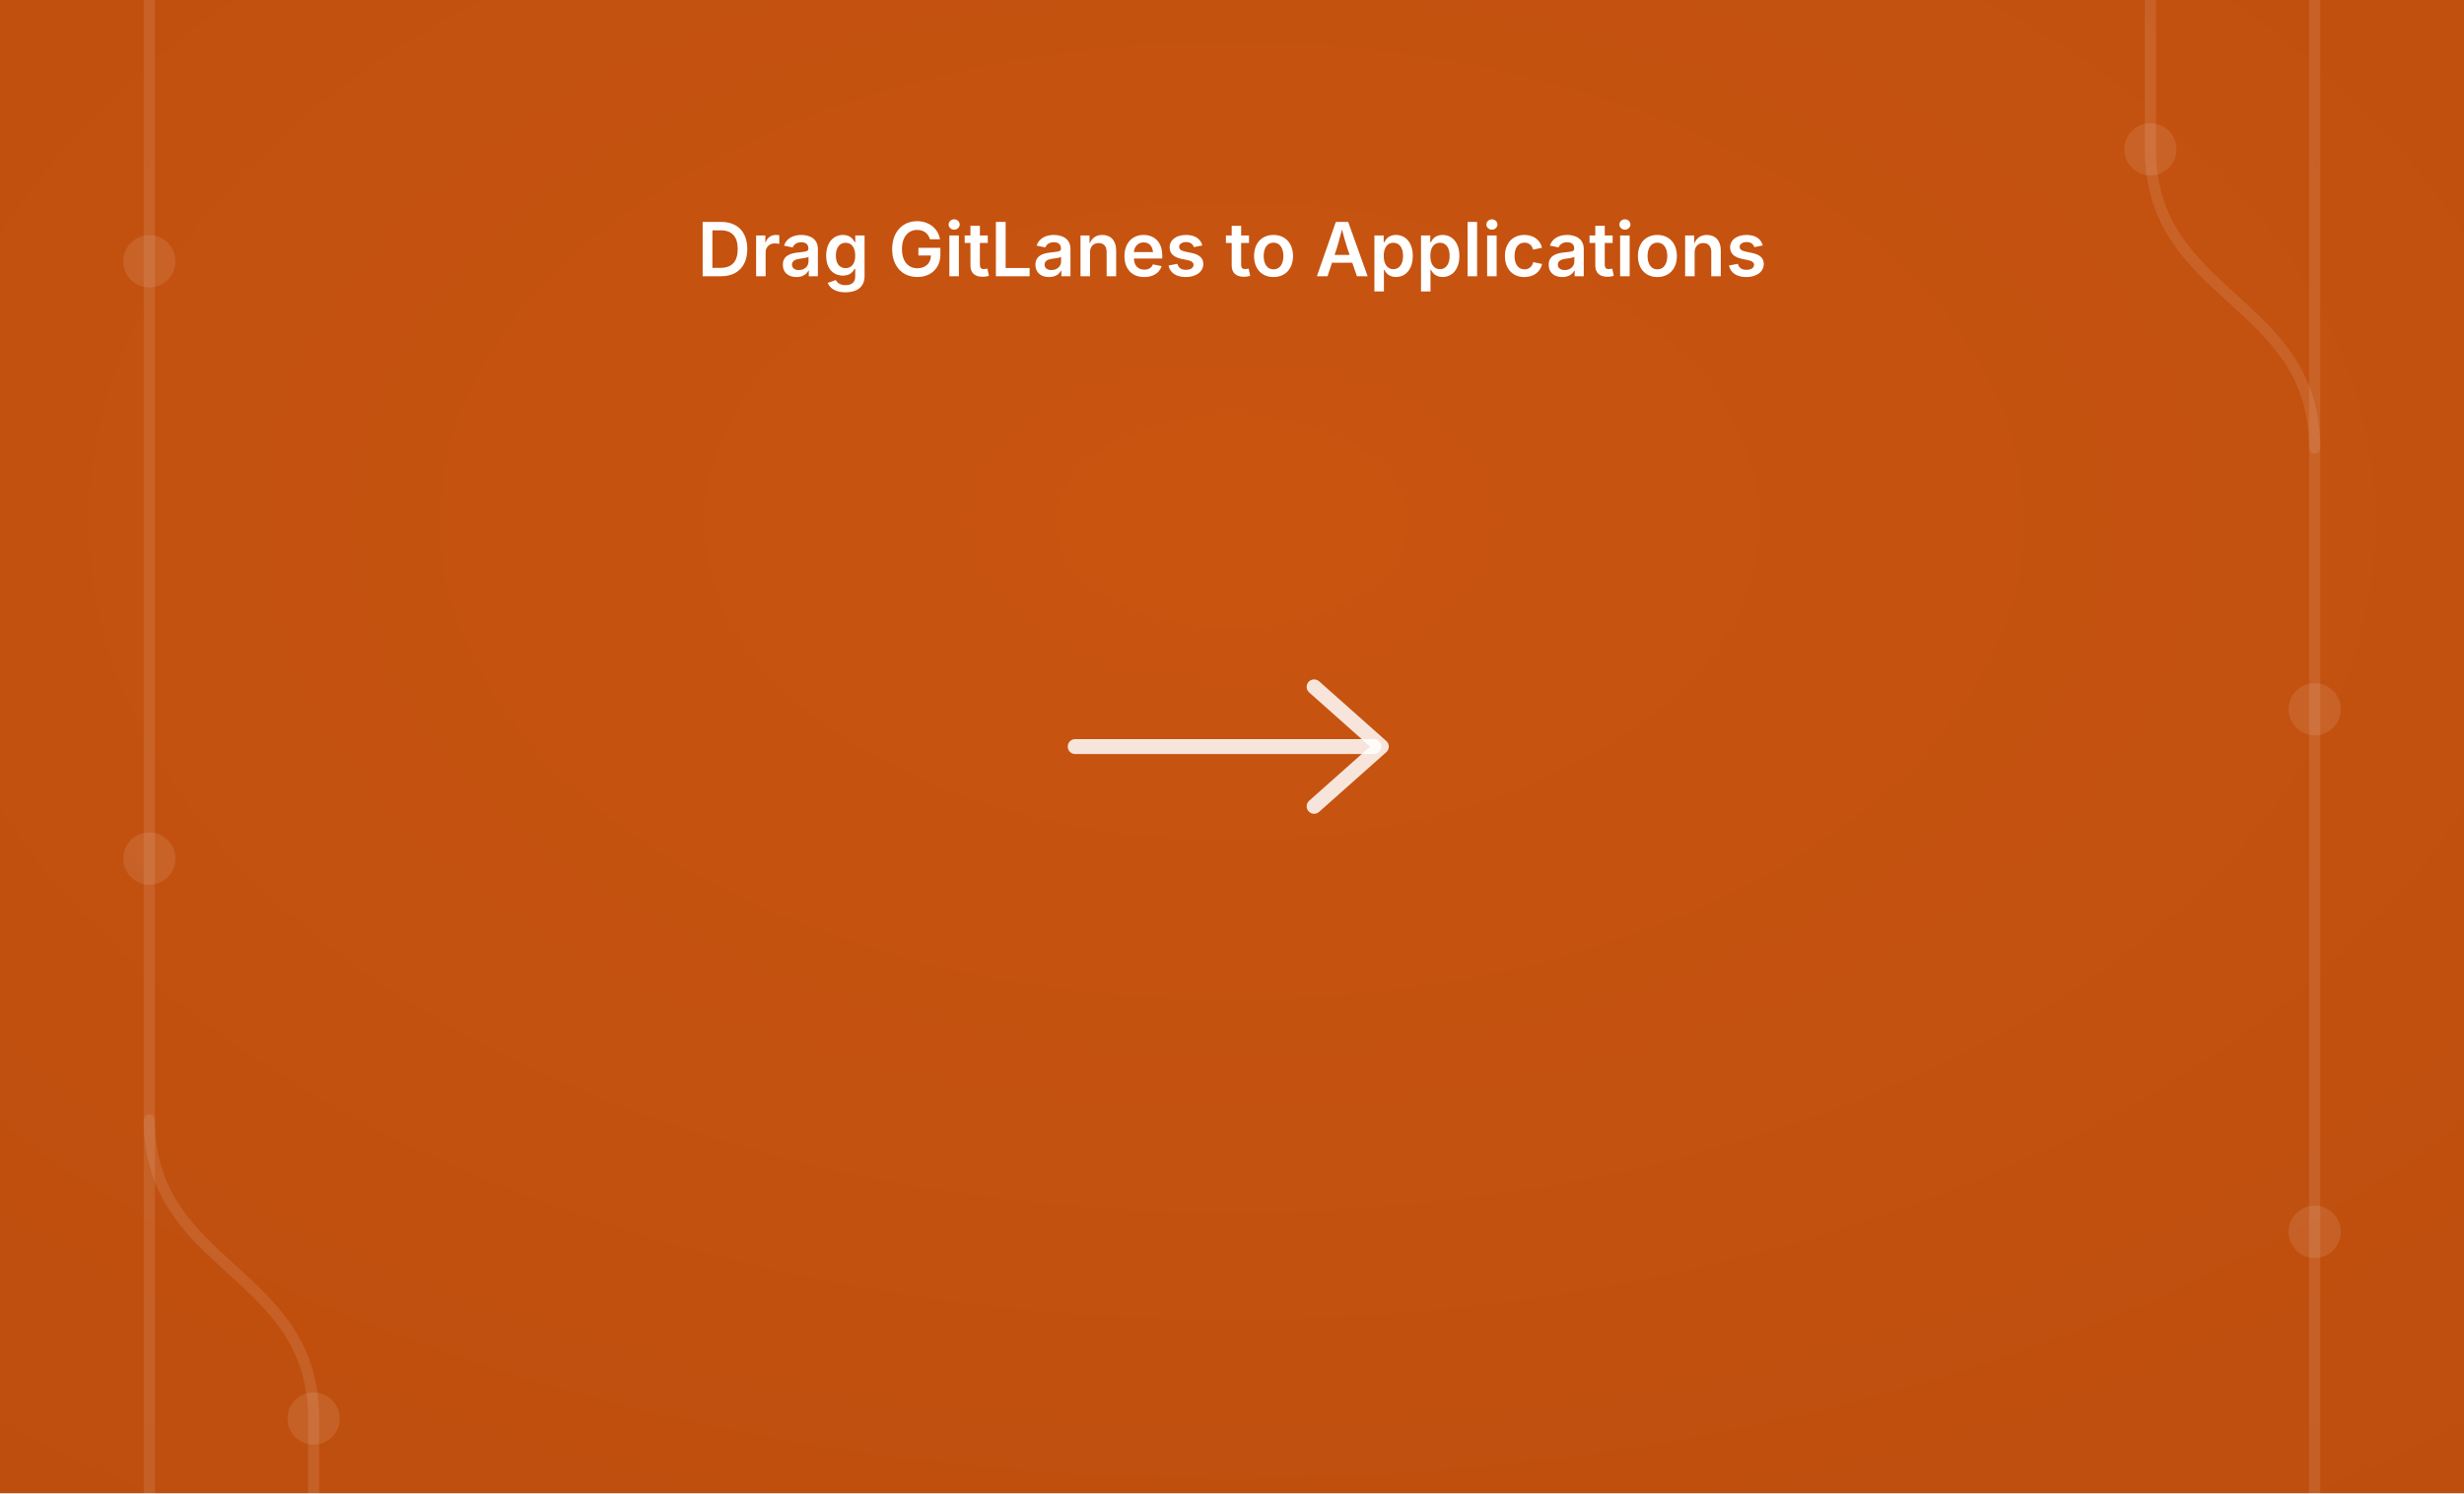
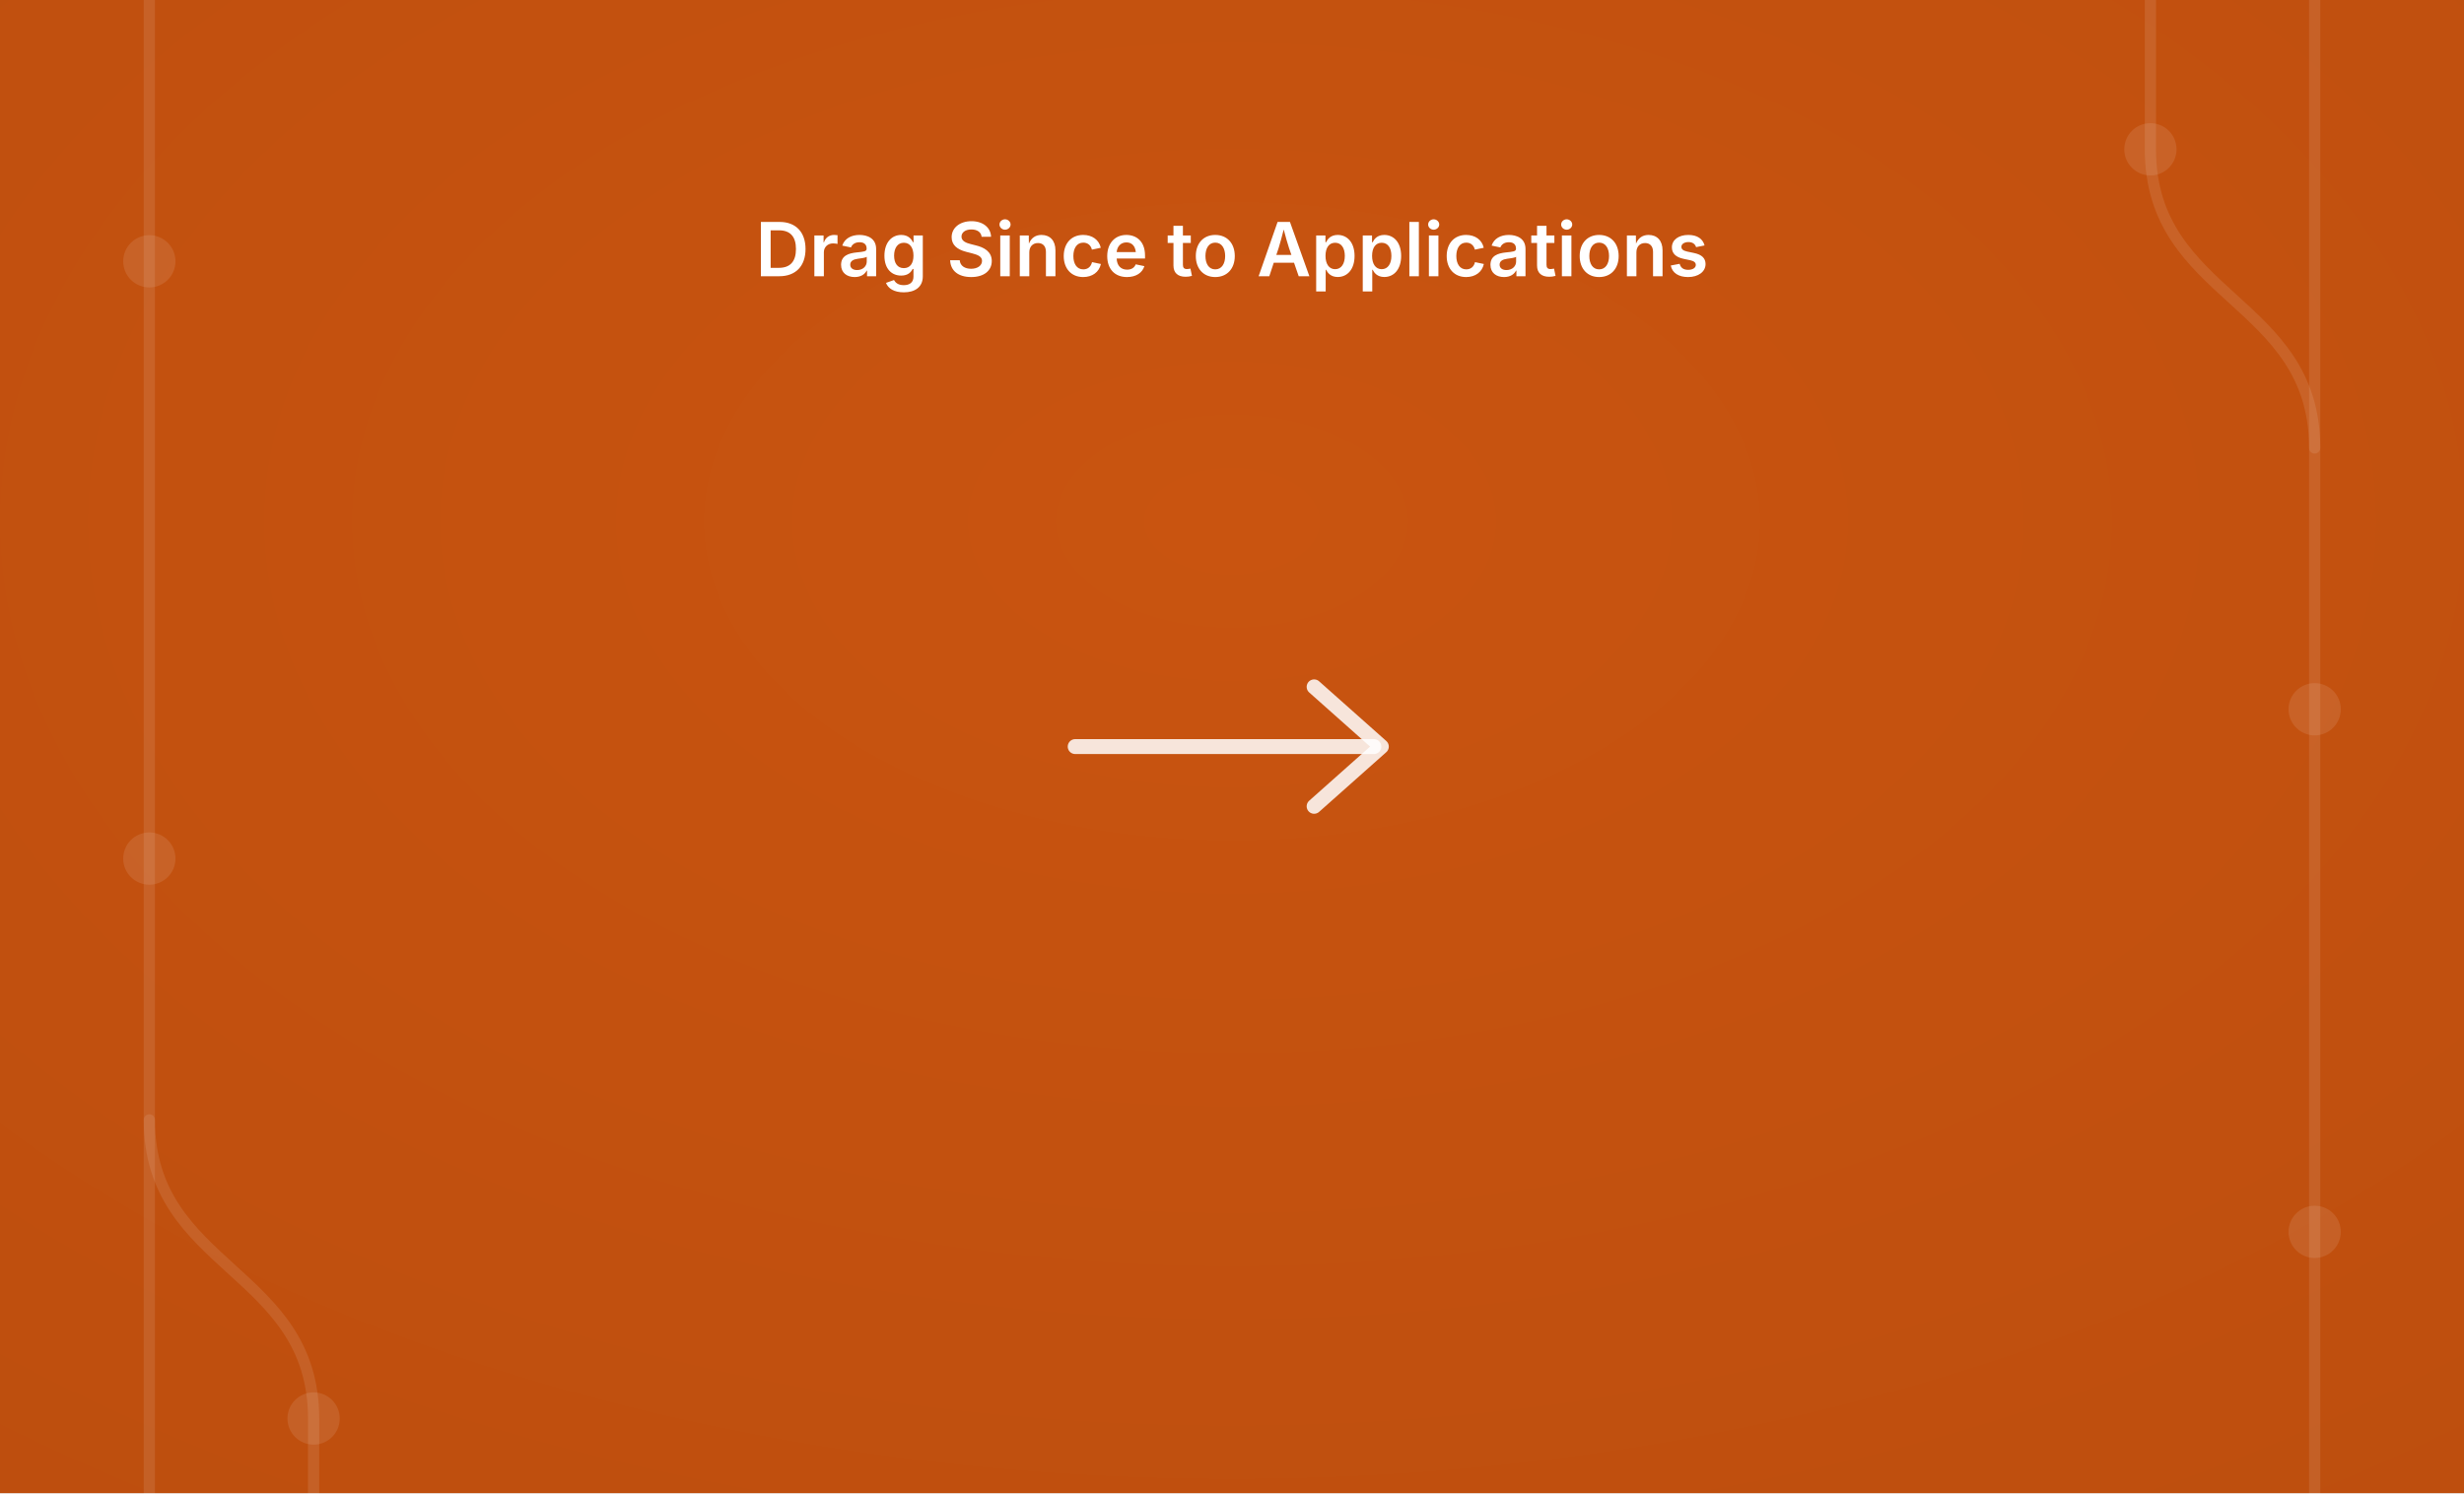
<svg xmlns="http://www.w3.org/2000/svg" viewBox="0 0 660 400" width="660" height="400">
  <defs>
    <radialGradient id="bg" cx="0.5" cy="0.35" r="0.85">
      <stop offset="0" stop-color="#c95410" />
      <stop offset="1" stop-color="#bd4e0e" />
    </radialGradient>
  </defs>
  <rect width="660" height="400" fill="url(#bg)" />
  <g fill="none" stroke="#ffffff" stroke-opacity="0.10" stroke-width="3" stroke-linecap="round">
    <path d="M40 0 V400" />
    <path d="M40 300 C40 340 84 340 84 380 V400" />
    <path d="M620 0 V400" />
    <path d="M620 120 C620 80 576 80 576 40 V0" />
  </g>
  <g fill="#ffffff" fill-opacity="0.10">
    <circle cx="40" cy="70" r="7" />
    <circle cx="40" cy="230" r="7" />
    <circle cx="84" cy="380" r="7" />
    <circle cx="620" cy="190" r="7" />
    <circle cx="576" cy="40" r="7" />
    <circle cx="620" cy="330" r="7" />
  </g>
-   <text x="330" y="74" text-anchor="middle" fill="#ffffff" font-family="-apple-system, 'SF Pro Display', sans-serif" font-size="20" font-weight="600">Drag GitLanes to Applications</text>
+   <text x="330" y="74" text-anchor="middle" fill="#ffffff" font-family="-apple-system, 'SF Pro Display', sans-serif" font-size="20" font-weight="600">Drag Since to Applications</text>
  <g fill="none" stroke="#ffffff" stroke-opacity="0.85" stroke-width="4" stroke-linecap="round" stroke-linejoin="round">
    <path d="M288 200 H368" />
    <path d="M352 184 L370 200 L352 216" />
  </g>
</svg>
